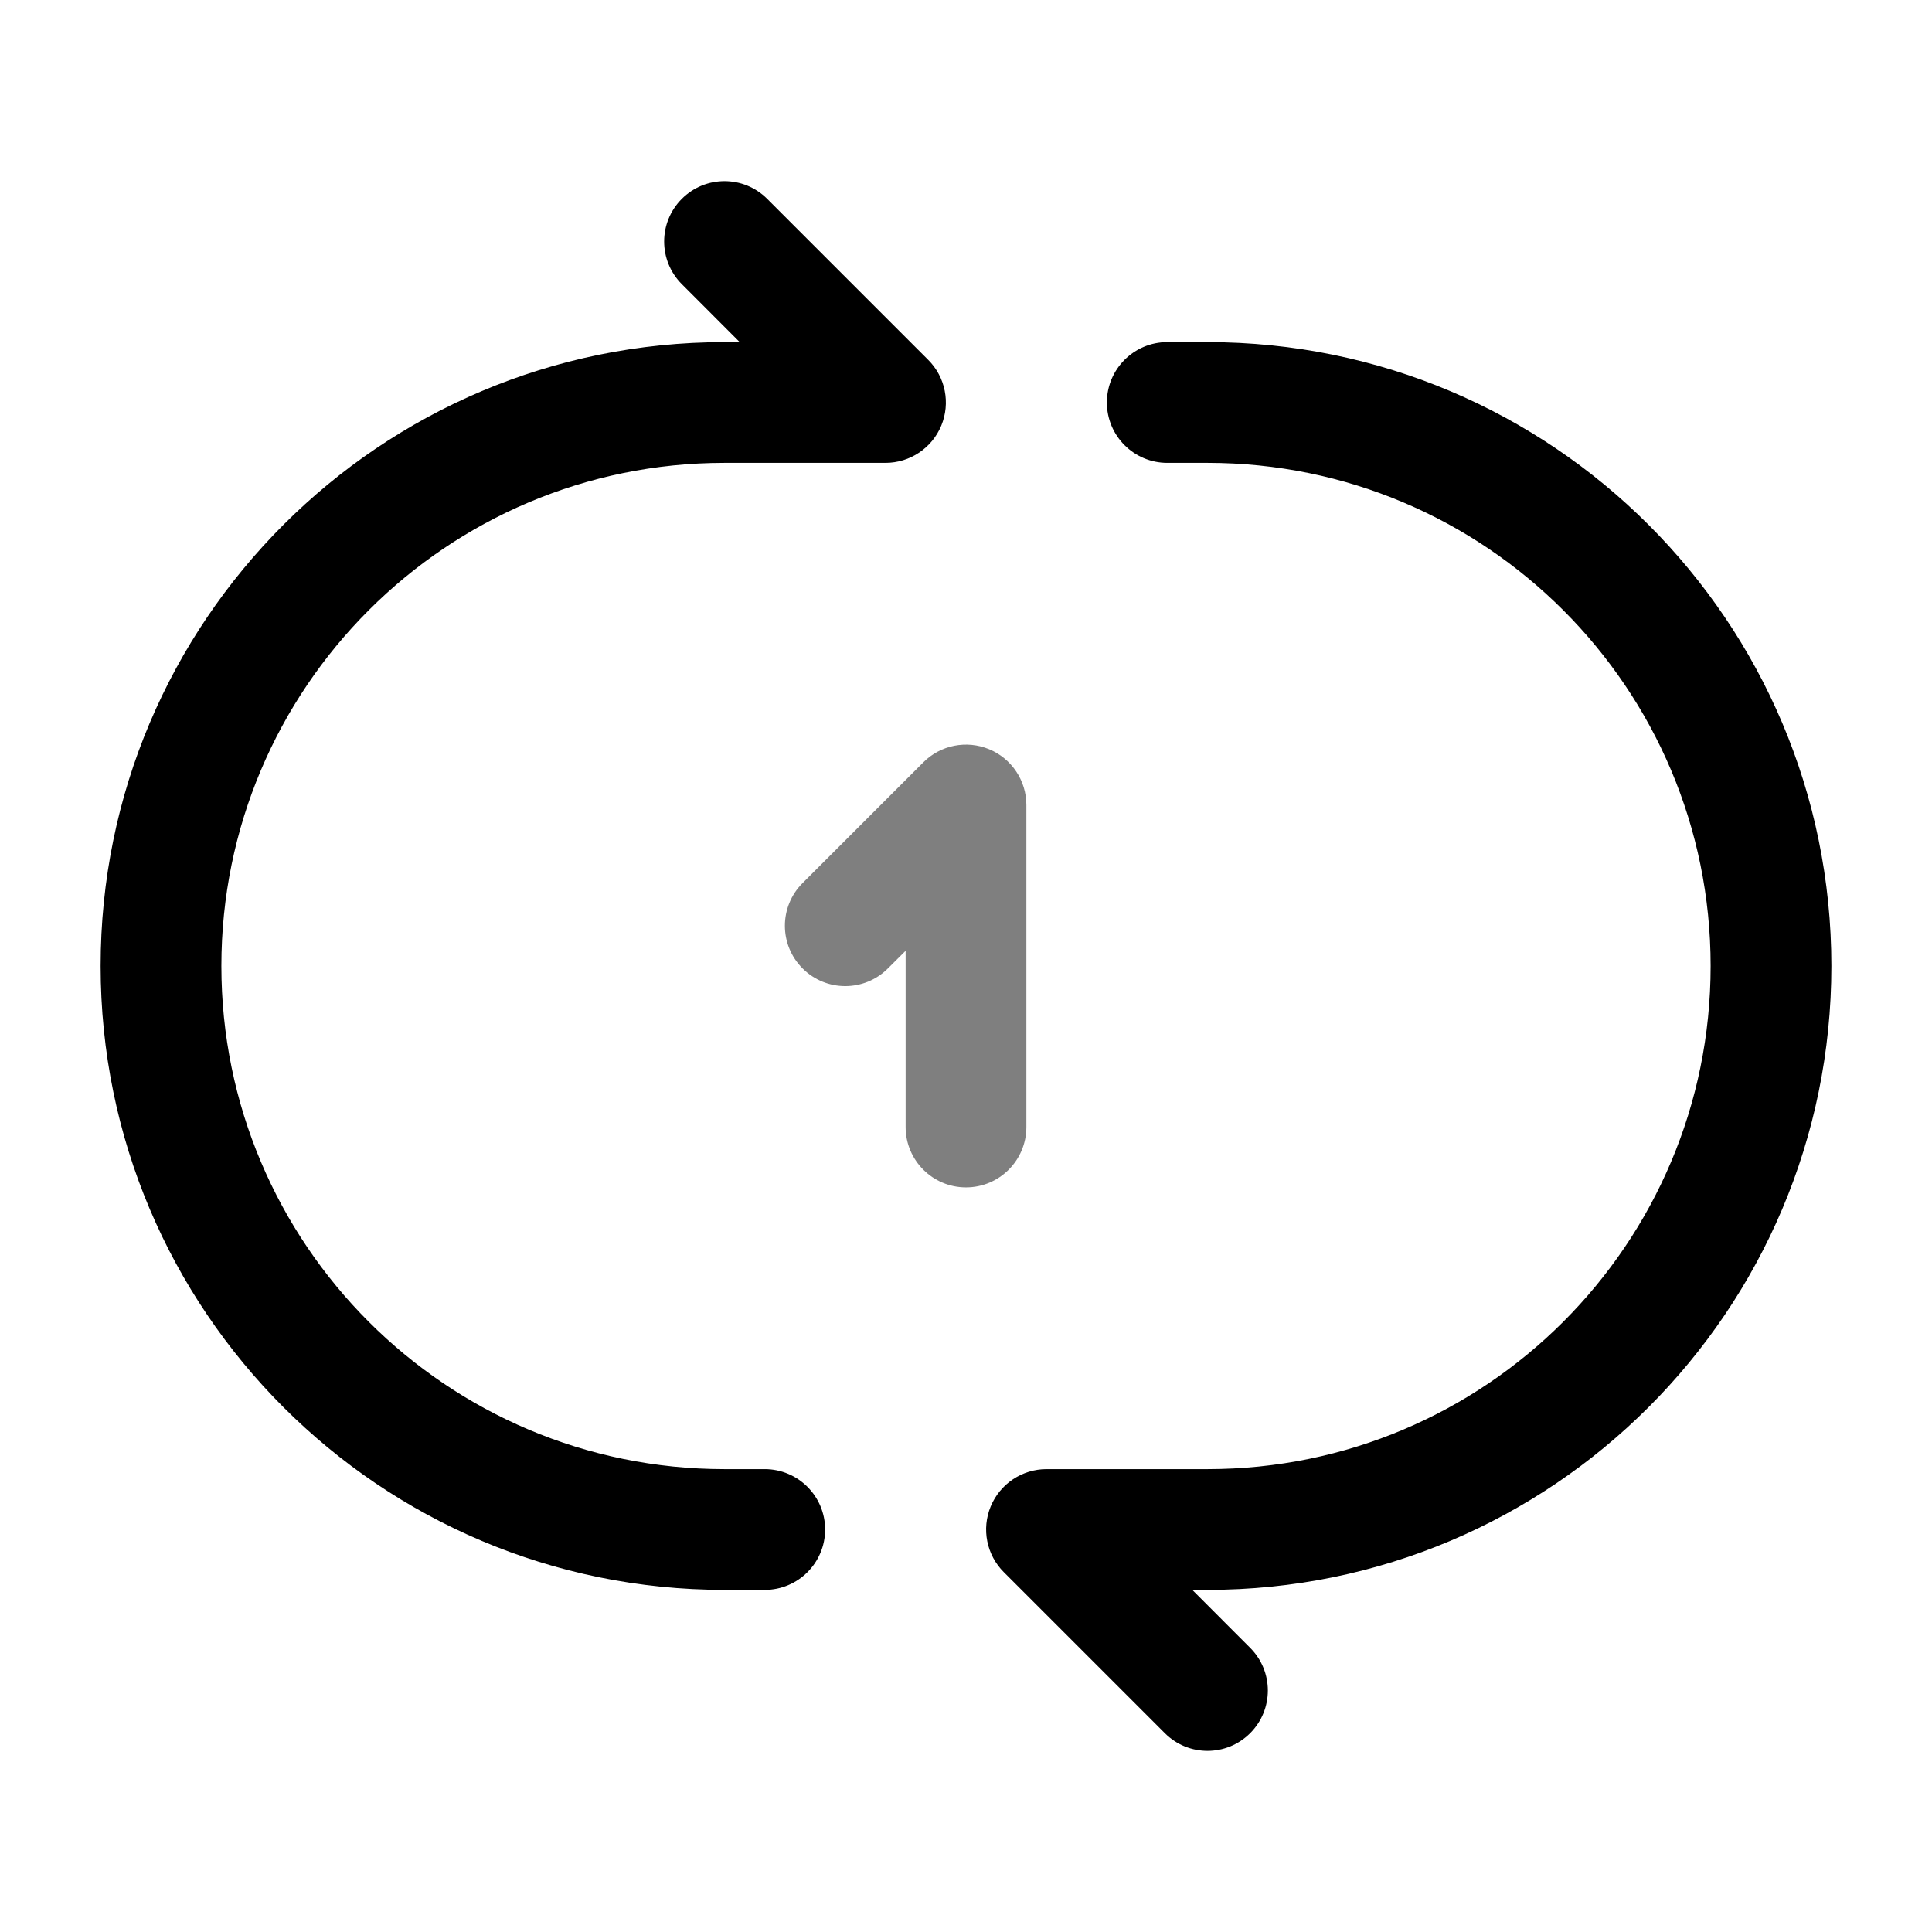
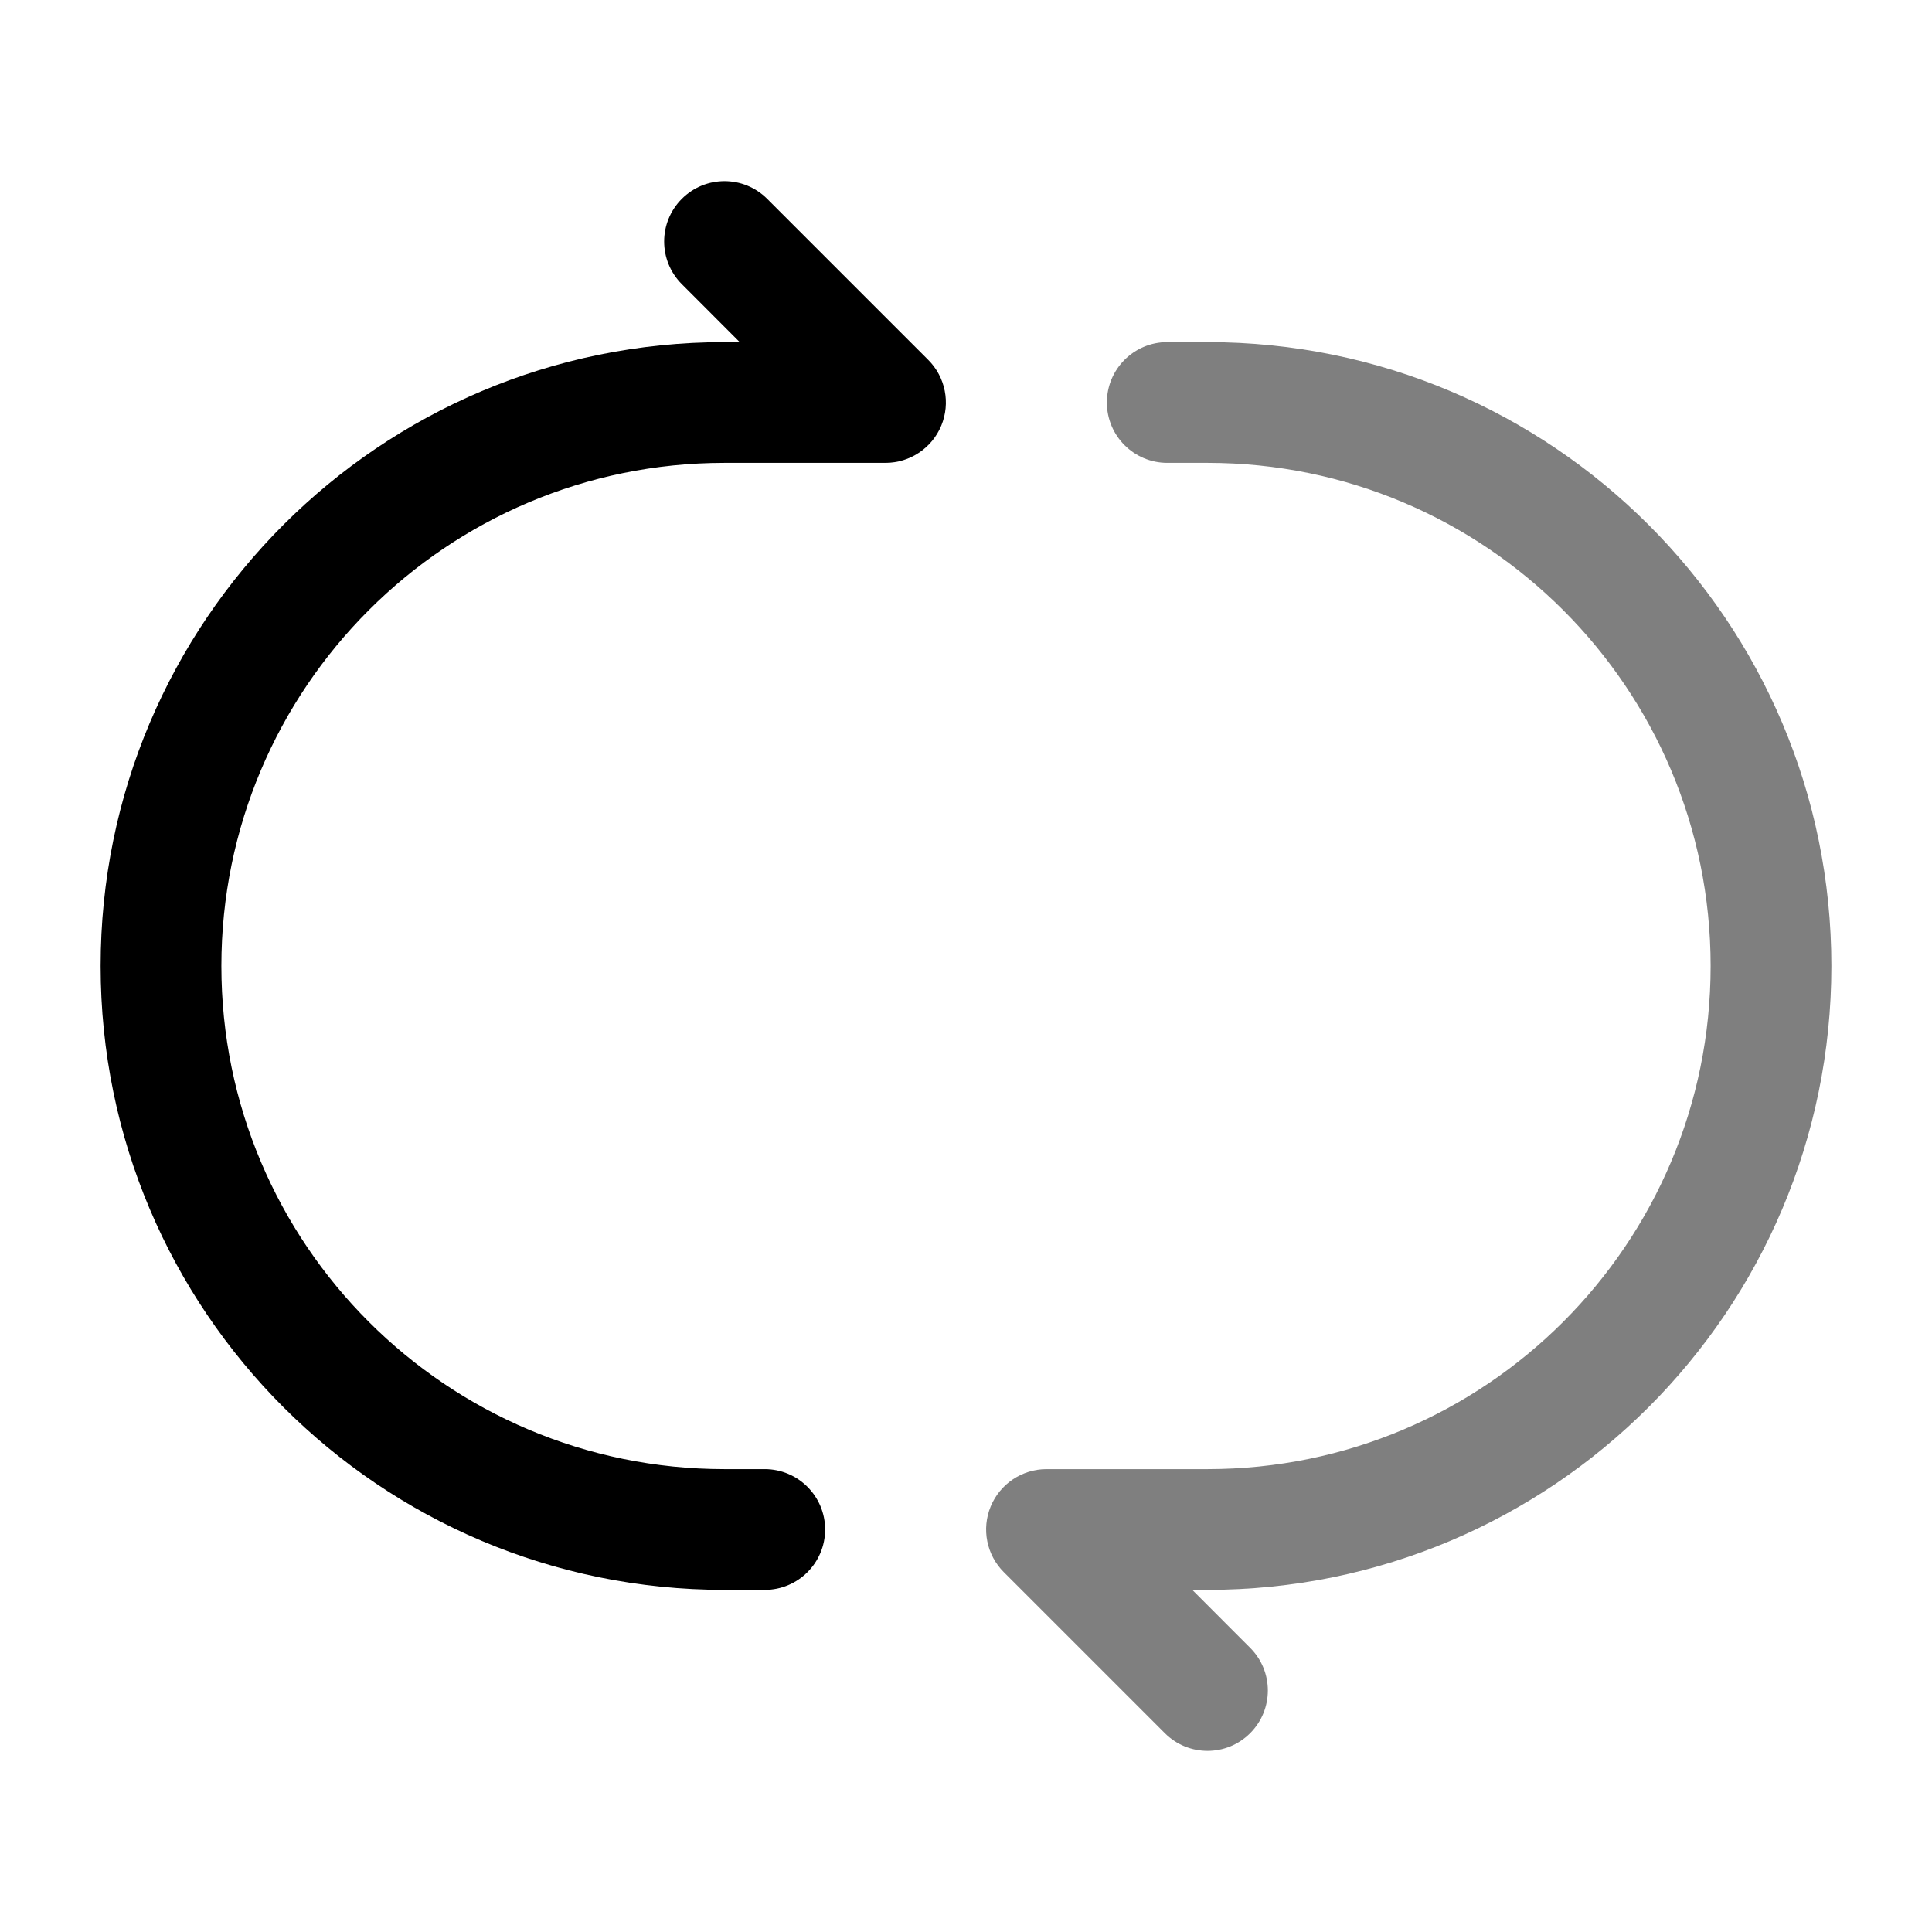
<svg xmlns="http://www.w3.org/2000/svg" width="24" height="24" viewBox="0 0 24 24" fill="none">
-   <path fill-rule="evenodd" clip-rule="evenodd" d="M9.53 2.47C9.237 2.177 8.763 2.177 8.47 2.47C8.177 2.763 8.177 3.237 8.47 3.53L9.189 4.25H9C4.72 4.25 1.25 7.72 1.25 12C1.25 16.28 4.72 19.75 9 19.75H9.5C9.914 19.75 10.25 19.414 10.25 19C10.25 18.586 9.914 18.25 9.5 18.25H9C5.548 18.25 2.75 15.452 2.75 12C2.75 8.548 5.548 5.75 9 5.75H11C11.303 5.75 11.577 5.567 11.693 5.287C11.809 5.007 11.745 4.684 11.53 4.47L9.53 2.47ZM14.5 4.25C14.086 4.25 13.75 4.586 13.75 5C13.75 5.414 14.086 5.75 14.5 5.75H15C18.452 5.75 21.25 8.548 21.25 12C21.25 15.452 18.452 18.25 15 18.25H13C12.697 18.25 12.423 18.433 12.307 18.713C12.191 18.993 12.255 19.316 12.47 19.53L14.47 21.53C14.763 21.823 15.237 21.823 15.53 21.53C15.823 21.237 15.823 20.763 15.53 20.47L14.811 19.75H15C19.28 19.75 22.75 16.28 22.75 12C22.75 7.72 19.28 4.25 15 4.25H14.5Z" fill="currentColor" />
-   <path opacity="0.5" d="M12.75 10C12.75 9.697 12.567 9.423 12.287 9.307C12.007 9.191 11.684 9.255 11.47 9.47L9.97 10.97C9.677 11.263 9.677 11.738 9.97 12.03C10.263 12.323 10.737 12.323 11.03 12.03L11.25 11.811V14C11.25 14.414 11.586 14.75 12 14.75C12.414 14.75 12.75 14.414 12.75 14V10Z" fill="currentColor" />
+   <path fill-rule="evenodd" clip-rule="evenodd" d="M9.53 2.47C9.237 2.177 8.763 2.177 8.47 2.47C8.177 2.763 8.177 3.237 8.47 3.53L9.189 4.25H9C4.72 4.25 1.25 7.72 1.25 12C1.25 16.28 4.72 19.75 9 19.75H9.5C9.914 19.75 10.25 19.414 10.25 19C10.25 18.586 9.914 18.25 9.5 18.25H9C5.548 18.25 2.75 15.452 2.75 12C2.75 8.548 5.548 5.75 9 5.75H11C11.303 5.75 11.577 5.567 11.693 5.287C11.809 5.007 11.745 4.684 11.53 4.47L9.53 2.47Z" fill="currentColor" />
+   <path opacity="0.5" d="M14.5 4.25C14.086 4.25 13.75 4.586 13.75 5C13.75 5.414 14.086 5.75 14.5 5.75H15C18.452 5.75 21.25 8.548 21.25 12C21.25 15.452 18.452 18.25 15 18.25H13C12.697 18.25 12.423 18.433 12.307 18.713C12.191 18.993 12.255 19.316 12.47 19.53L14.47 21.53C14.763 21.823 15.238 21.823 15.53 21.53C15.823 21.237 15.823 20.763 15.53 20.47L14.811 19.75H15C19.28 19.75 22.75 16.28 22.75 12C22.75 7.72 19.28 4.25 15 4.25H14.5Z" fill="currentColor" />
</svg>
